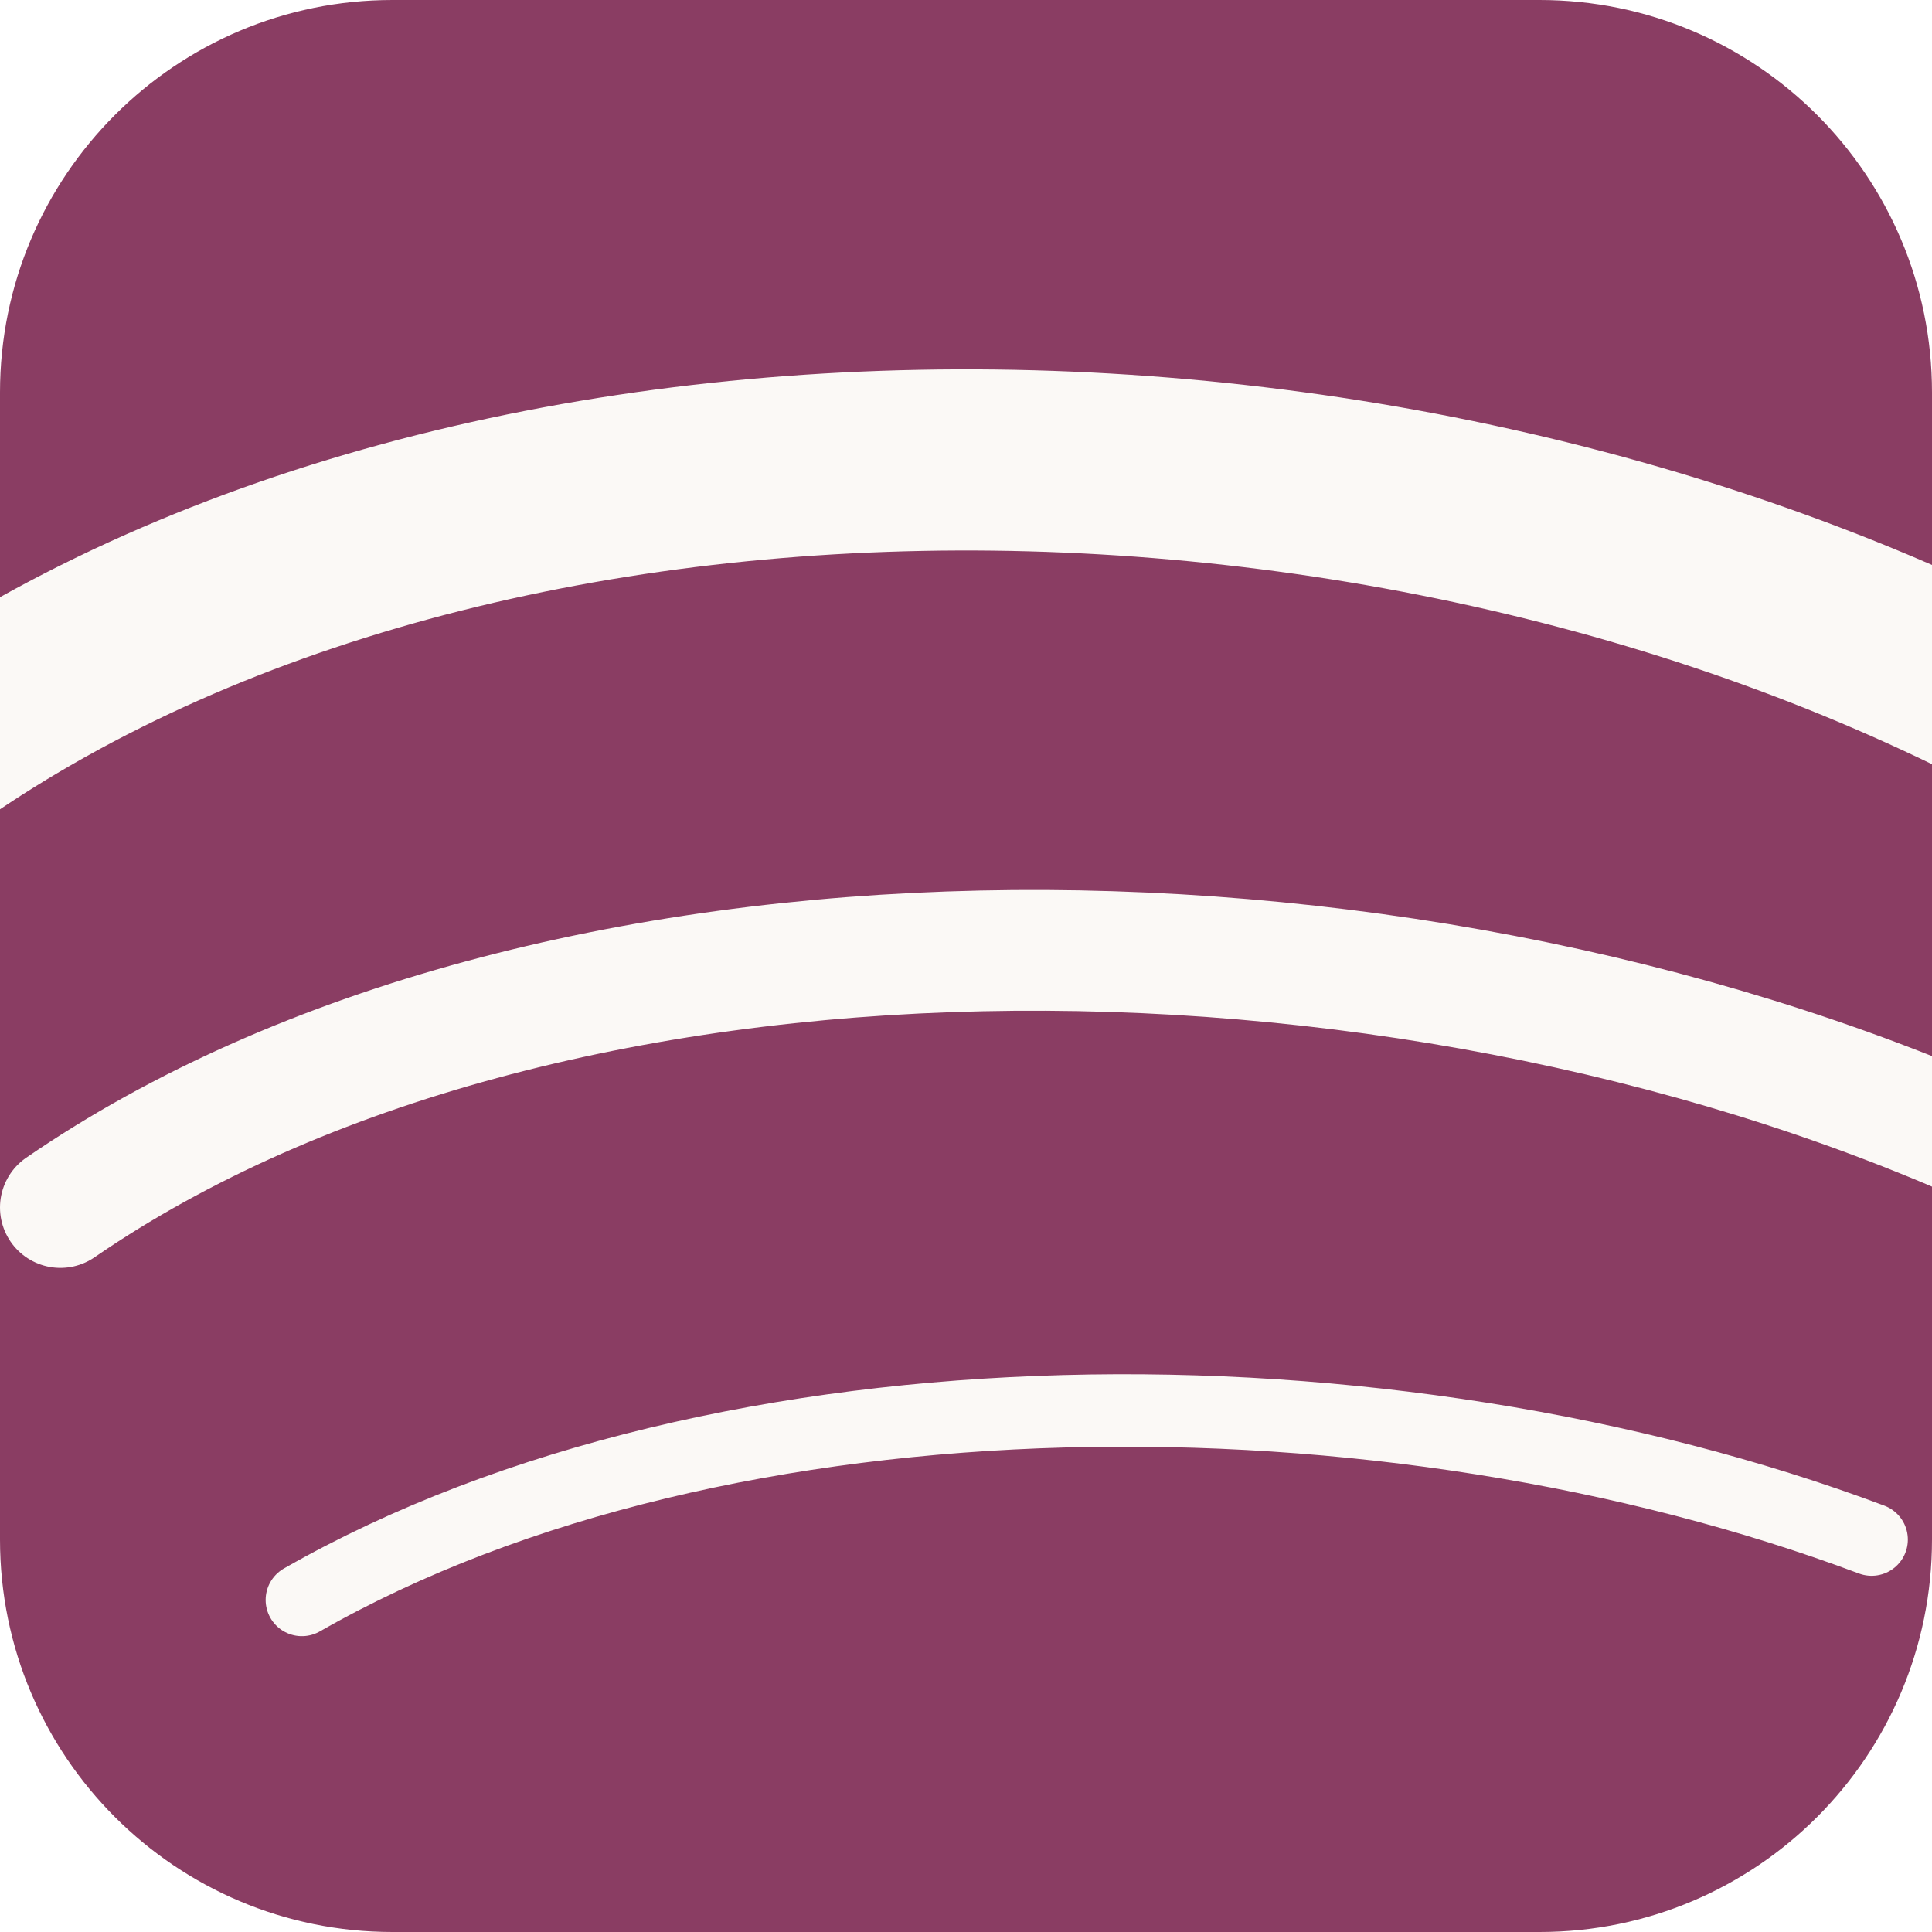
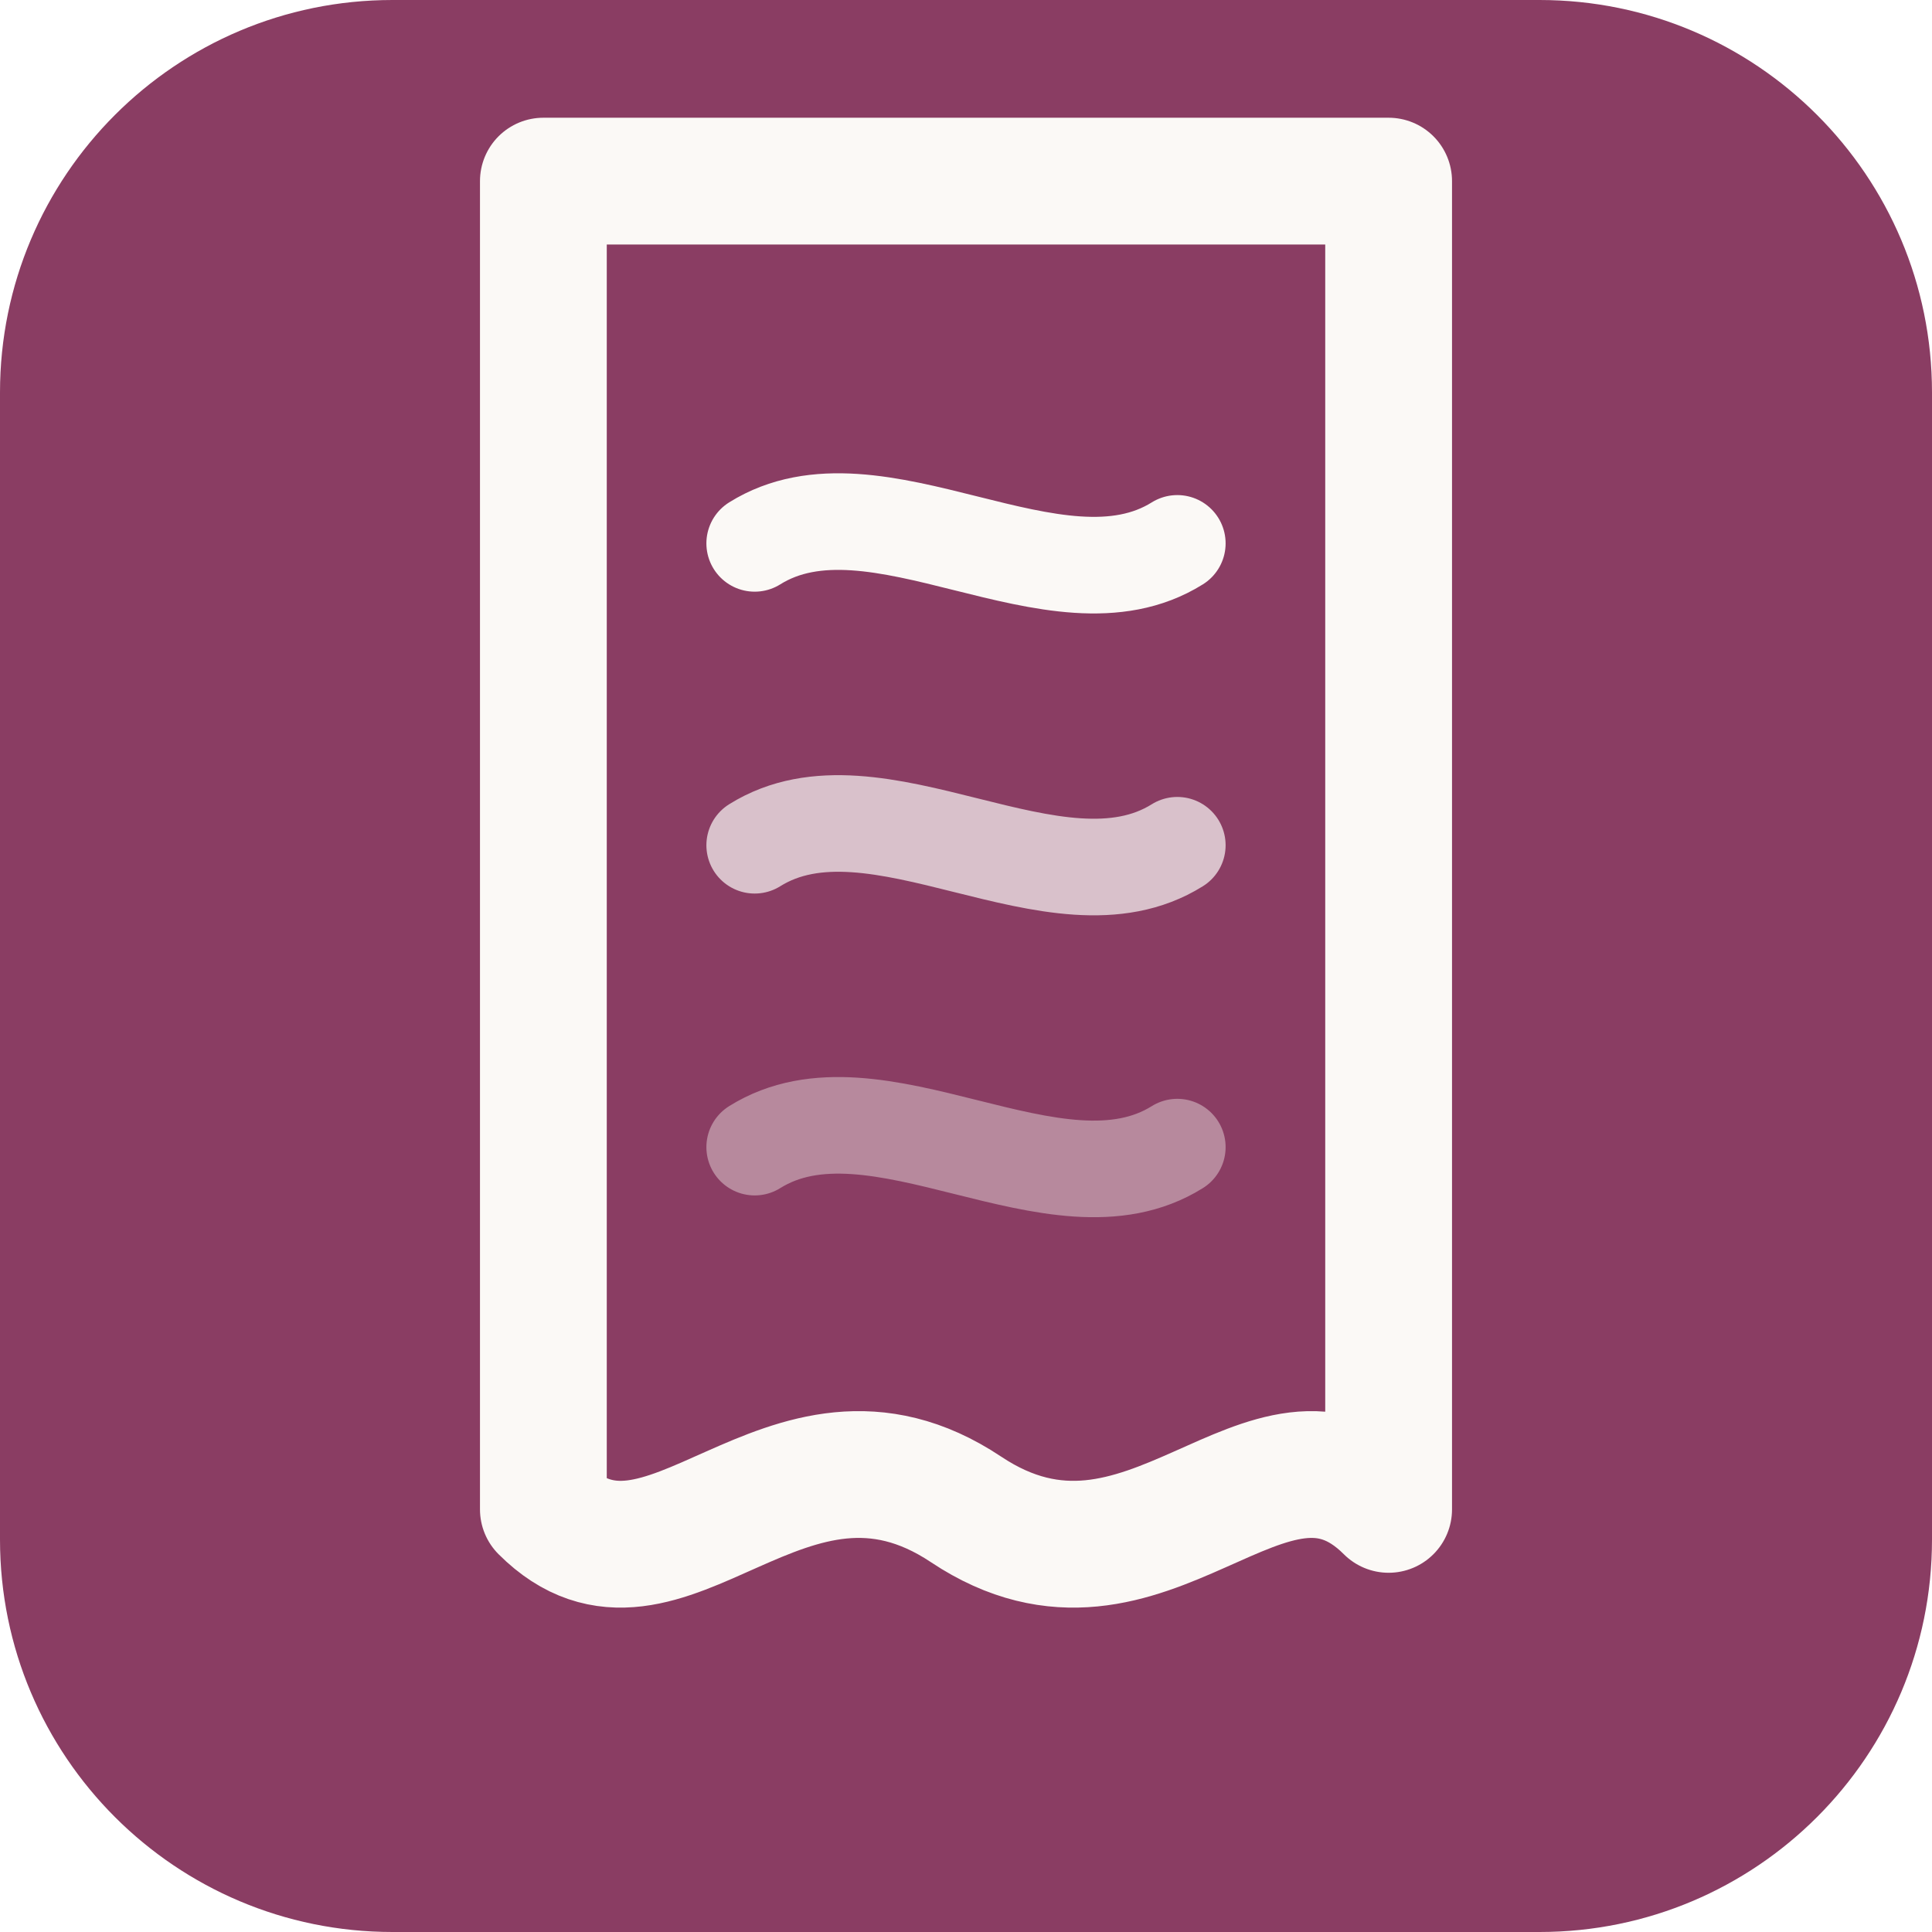
<svg xmlns="http://www.w3.org/2000/svg" viewBox="0 0 64 64" width="64" height="64">
-   <defs>
-     <clipPath id="cb">
-       <rect x="0" y="0" width="64" height="64" rx="13" ry="13" />
-     </clipPath>
-   </defs>
-   <g clip-path="url(#cb)">
-     <rect x="0" y="0" width="64" height="64" rx="13" ry="13" fill="#8A3D63" />
-     <g fill="none" stroke="#FBF9F6" stroke-linecap="round">
-       <path d="M-4 26 C14 12, 46 12, 68 24" stroke-width="6" />
-       <path d="M2 40 C18 29, 46 29, 66 38" stroke-width="4" />
-       <path d="M10 53 C24 45, 46 45, 62 51" stroke-width="2.4" />
-     </g>
+   <rect width="64" height="64" rx="13" ry="13" fill="#8A3D63" />
+   <g fill="none" stroke="#FBF9F6">
+     <path d="M18 6 H46 V50 C42 46, 38 54, 32 50 C26 46, 22 54, 18 50 Z" stroke-width="4.2" stroke-linejoin="round" />
+     <path d="M25 18 C29 15.5, 35 20.5, 39 18" stroke-width="3.2" stroke-linecap="round" />
+     <path d="M25 28 C29 25.5, 35 30.5, 39 28" stroke-width="3.2" stroke-linecap="round" opacity="0.7" />
+     <path d="M25 38 C29 35.5, 35 40.5, 39 38" stroke-width="3.2" stroke-linecap="round" opacity="0.4" />
  </g>
</svg>
